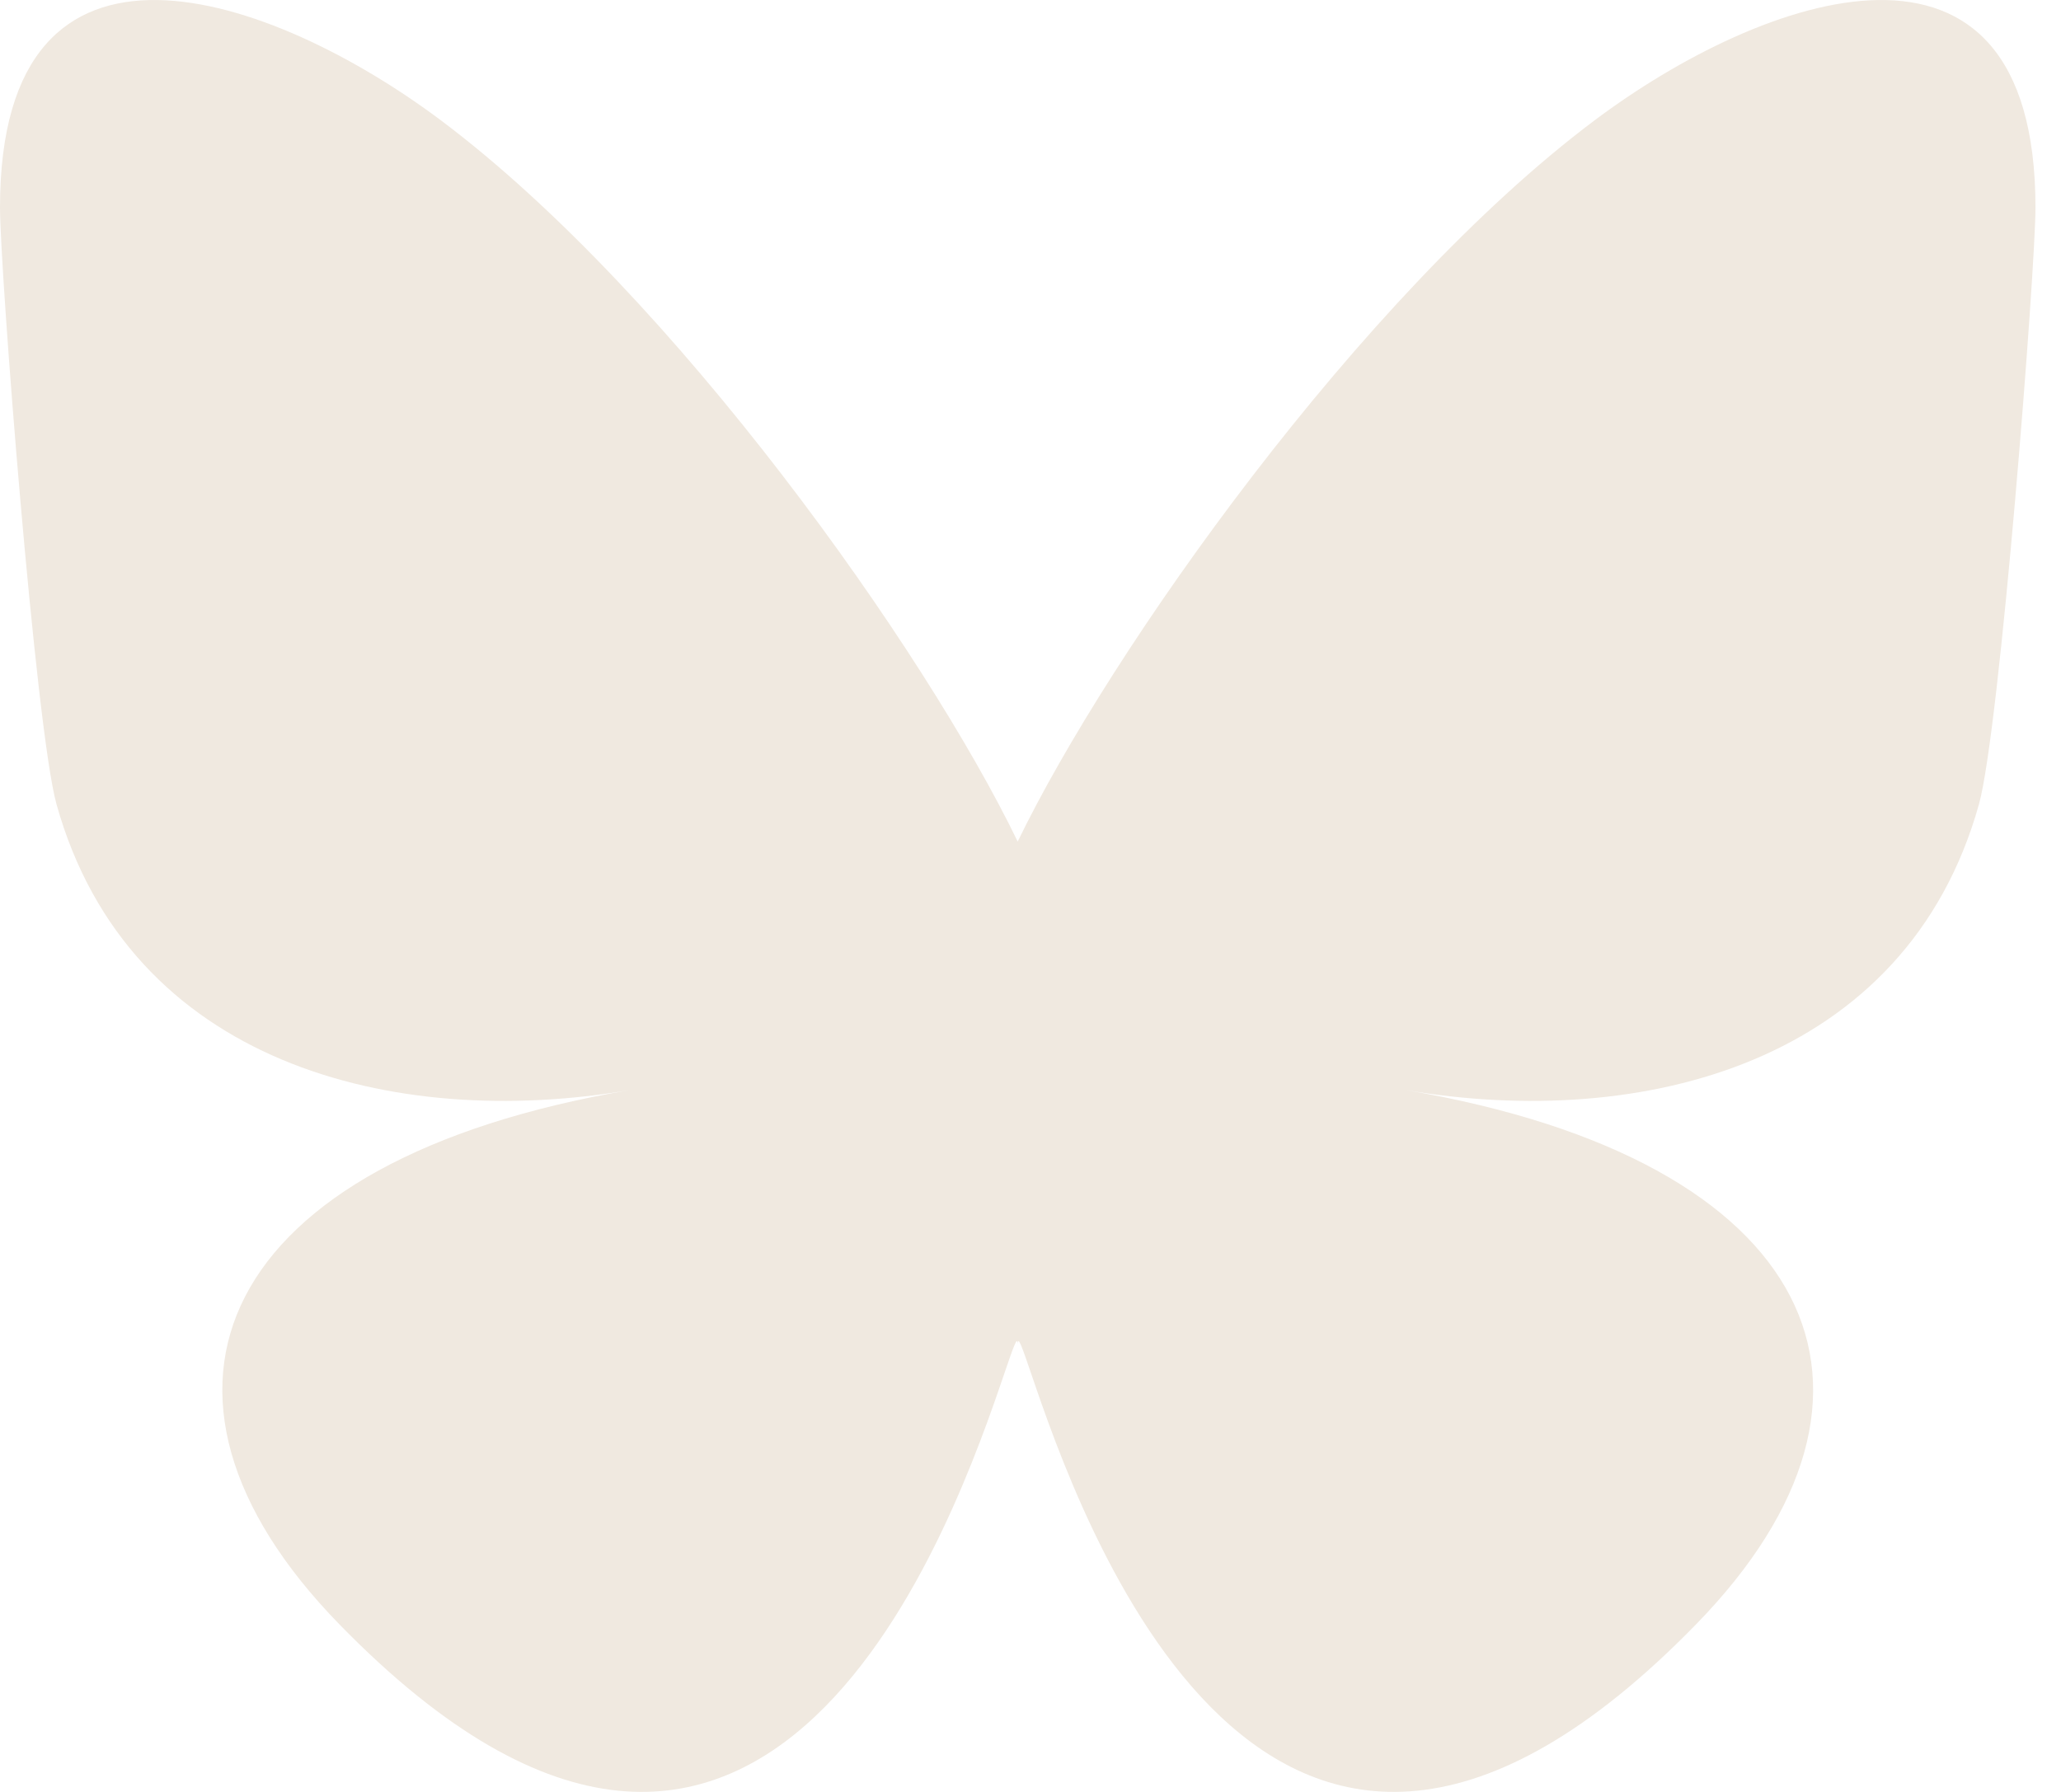
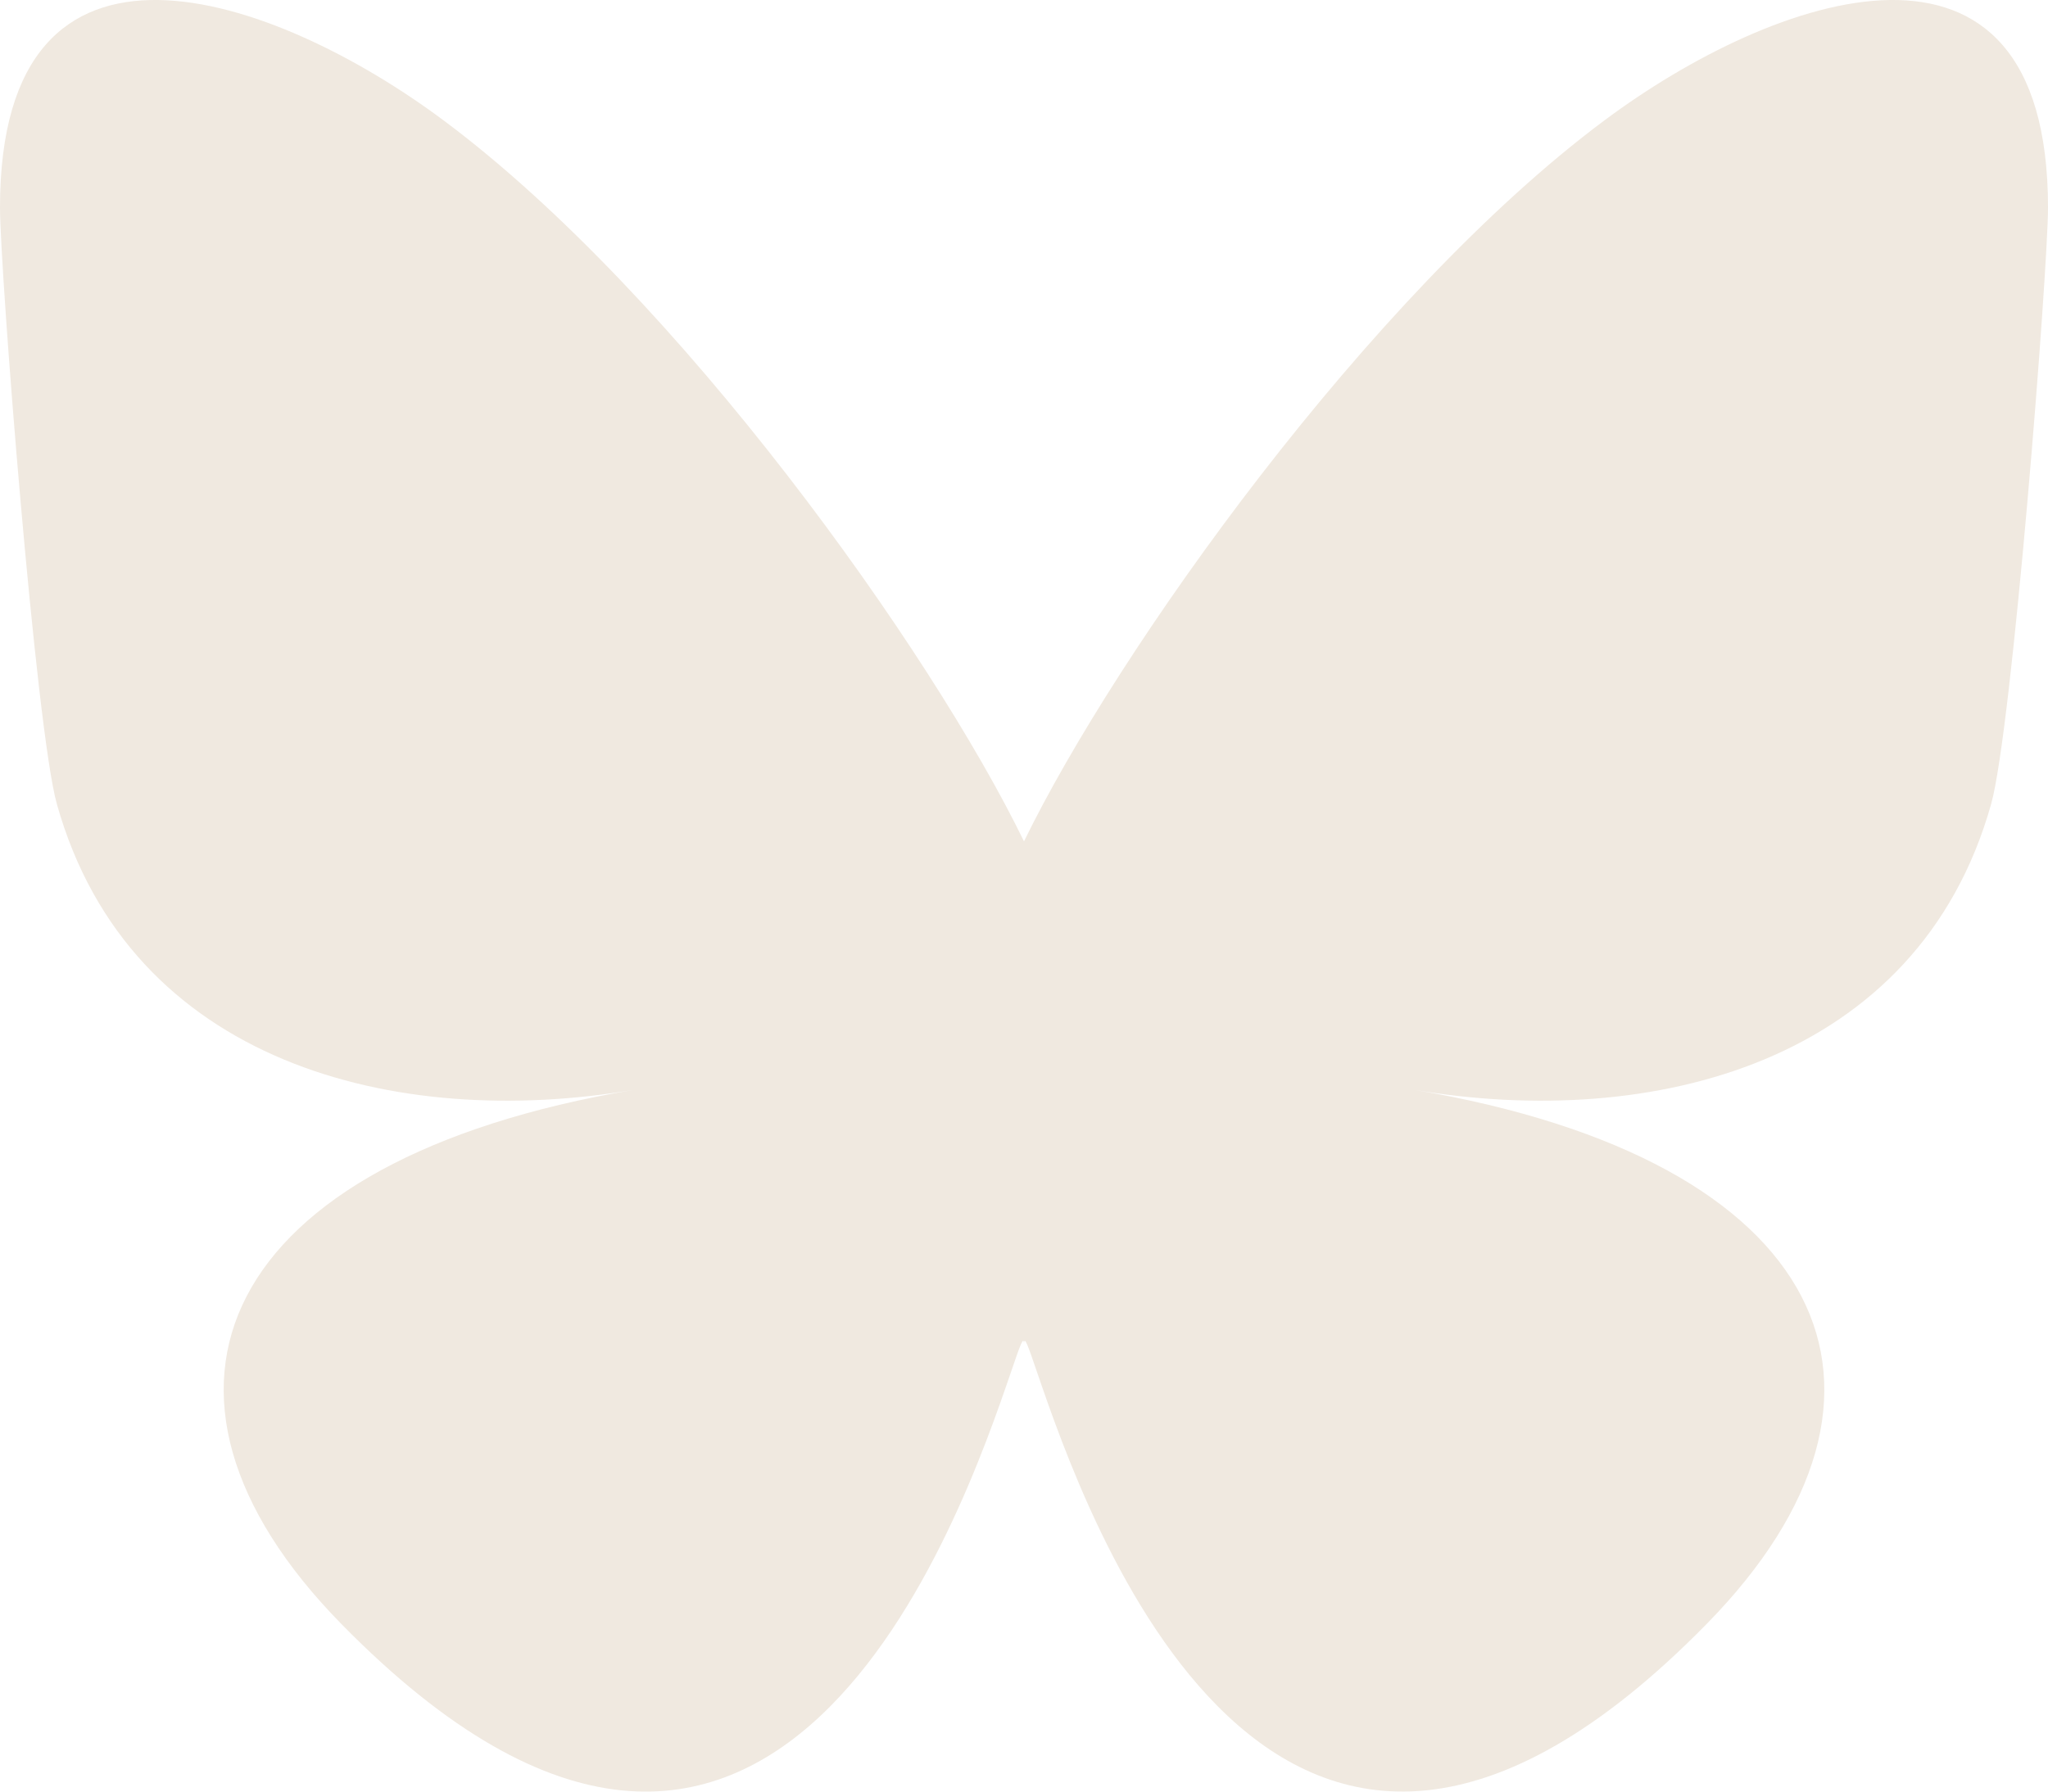
- <svg xmlns="http://www.w3.org/2000/svg" width="23" height="20" viewBox="0 0 23 20" fill="none">
-   <path d="M4.924 1.346C7.528 3.301 10.329 7.265 11.357 9.393C12.386 7.266 15.187 3.301 17.791 1.346C19.67 -0.064 22.715 -1.156 22.715 2.317C22.715 3.011 22.317 8.144 22.084 8.978C21.273 11.875 18.319 12.614 15.691 12.167C20.284 12.949 21.453 15.539 18.929 18.128C14.136 23.047 12.04 16.894 11.503 15.318C11.404 15.029 11.358 14.894 11.357 15.009C11.357 14.894 11.311 15.029 11.212 15.318C10.675 16.894 8.579 23.047 3.786 18.128C1.262 15.539 2.43 12.949 7.024 12.167C4.396 12.614 1.442 11.875 0.631 8.978C0.398 8.144 0 3.011 0 2.317C0 -1.156 3.045 -0.064 4.924 1.346H4.924Z" fill="#F0E9E0" />
+ <svg xmlns="http://www.w3.org/2000/svg" width="24" height="21" viewBox="0 0 24 21" fill="none">
+   <path d="M5.202 1.414C7.954 3.466 10.914 7.629 12 9.862C13.087 7.629 16.046 3.466 18.798 1.414C20.783 -0.068 24 -1.214 24 2.433C24 3.162 23.58 8.552 23.333 9.427C22.477 12.469 19.355 13.245 16.578 12.775C21.432 13.596 22.667 16.316 20 19.035C14.936 24.199 12.721 17.739 12.153 16.084C12.049 15.78 12.001 15.638 12 15.759C11.999 15.638 11.951 15.78 11.847 16.084C11.279 17.739 9.065 24.2 4 19.035C1.333 16.316 2.568 13.596 7.422 12.775C4.645 13.245 1.523 12.469 0.667 9.427C0.42 8.552 0 3.161 0 2.433C0 -1.214 3.217 -0.068 5.202 1.414H5.202Z" fill="#F0E9E0" />
</svg>
